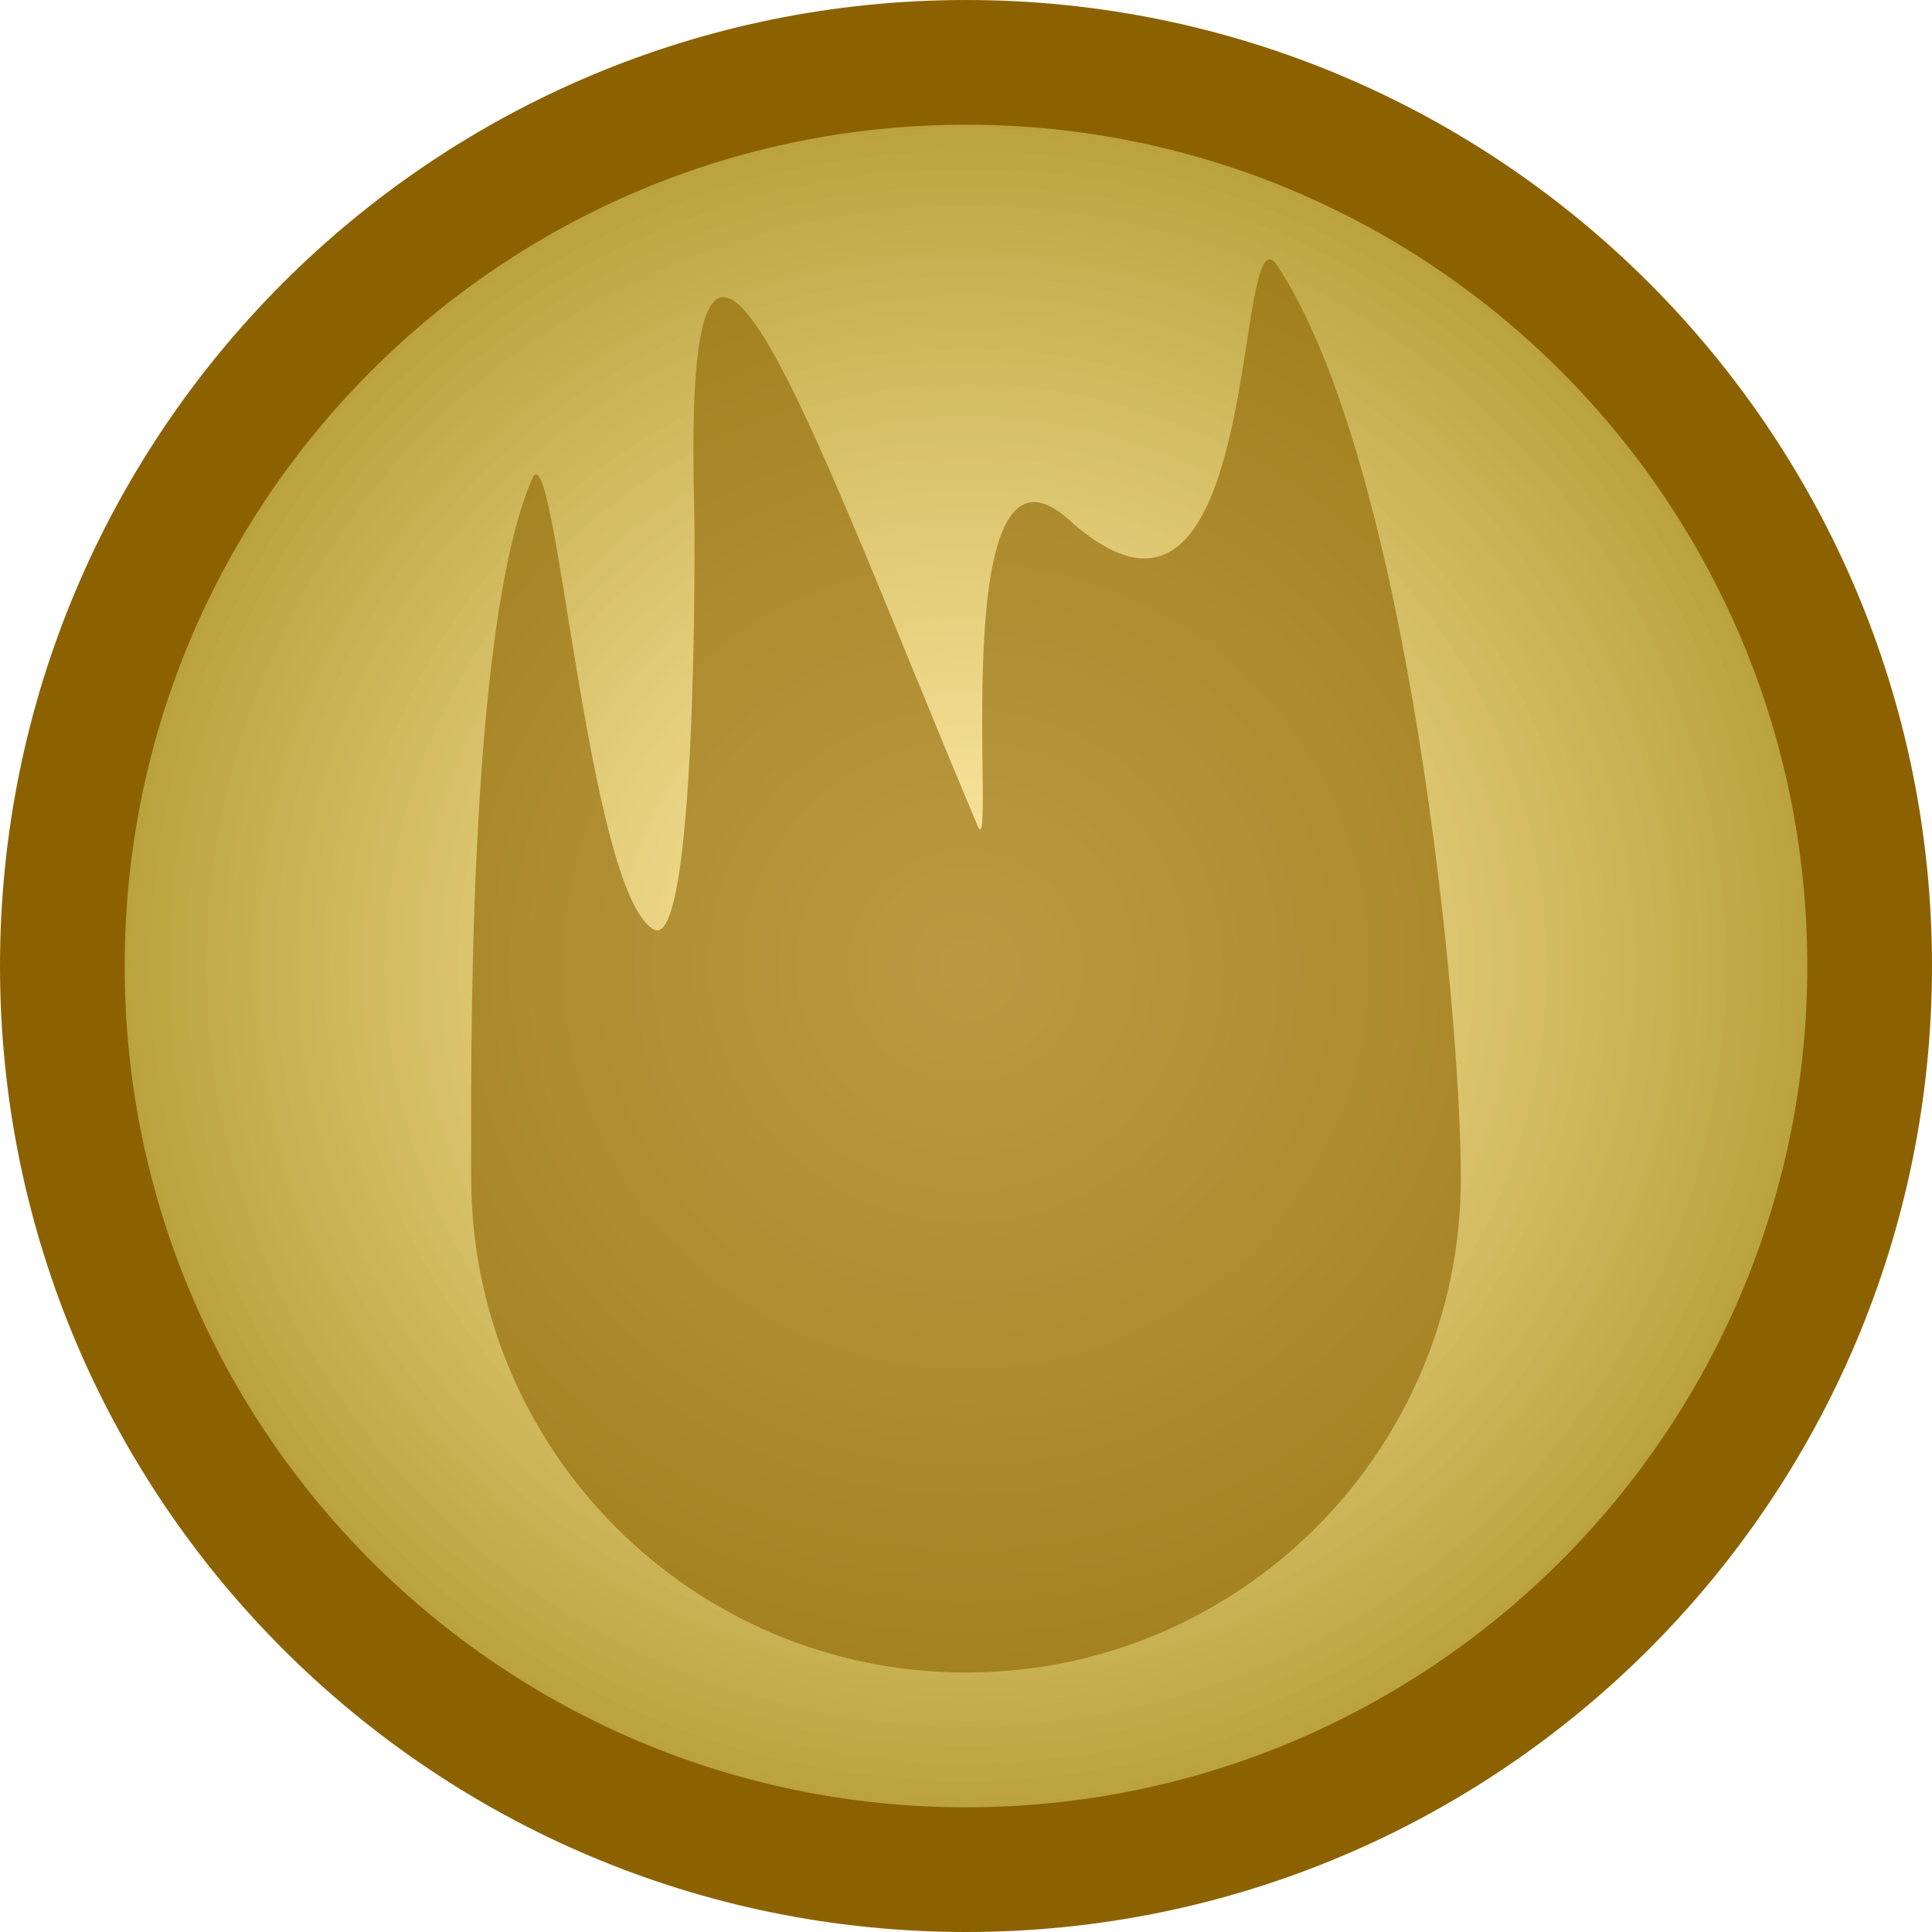
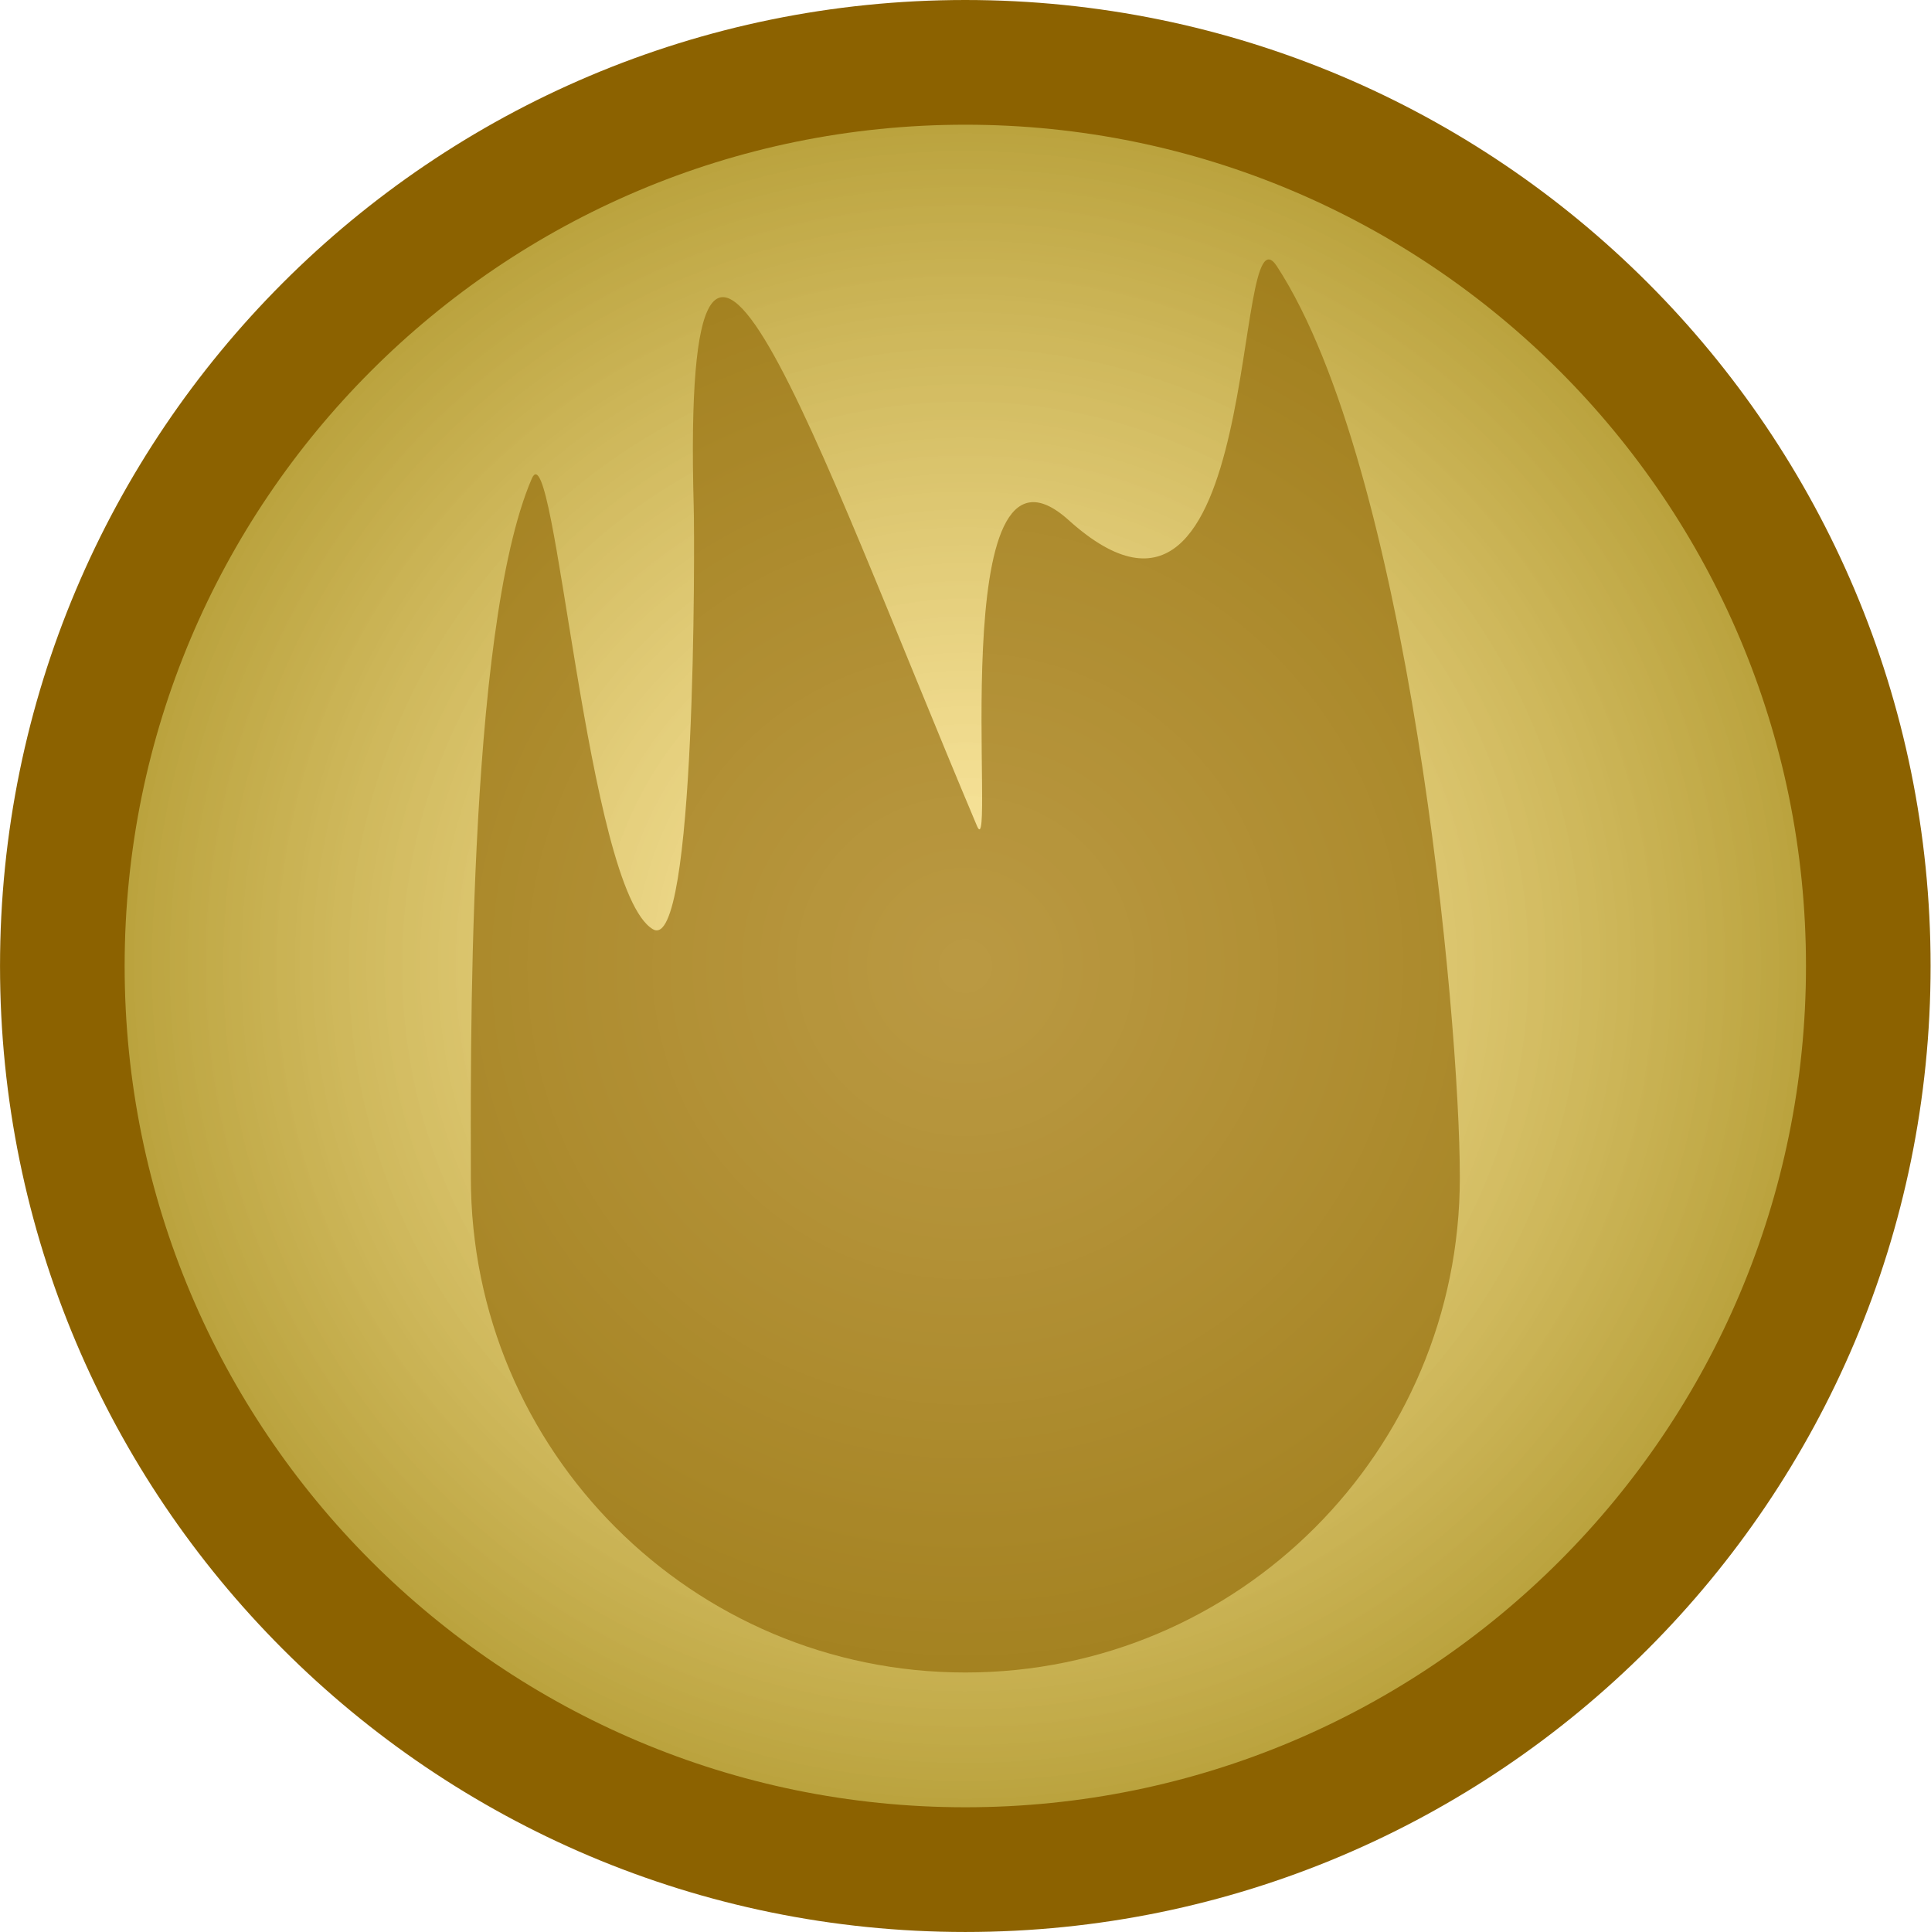
- <svg xmlns="http://www.w3.org/2000/svg" xmlns:xlink="http://www.w3.org/1999/xlink" width="175.659" height="175.659" viewBox="0 0 46.476 46.476">
-   <defs>
-     <radialGradient xlink:href="#a" id="b" cx="10.857" cy="10.857" fx="10.857" fy="10.857" r="10.964" gradientUnits="userSpaceOnUse" gradientTransform="translate(-6.738 -6.738) scale(2.00223)" />
+ <svg xmlns="http://www.w3.org/2000/svg" xmlns:xlink="http://www.w3.org/1999/xlink" width="131.667" height="131.747" viewBox="0 0 34.836 34.858" version="1.1" id="svg2">
+   <defs id="defs2">
+     <radialGradient xlink:href="#a" id="b" cx="10.857" cy="10.857" fx="10.857" fy="10.857" r="10.964" gradientUnits="userSpaceOnUse" gradientTransform="matrix(2.00223,0,0,2.00223,-6.738,-6.738)" />
    <linearGradient id="a">
-       <stop style="stop-color:#ffde6b;stop-opacity:.6" offset="0" />
-       <stop style="stop-color:#a08200;stop-opacity:.8" offset="1" />
+       <stop style="stop-color:#ffde6b;stop-opacity:.6" offset="0" id="stop1" />
+       <stop style="stop-color:#a08200;stop-opacity:.8" offset="1" id="stop2" />
    </linearGradient>
  </defs>
-   <g transform="translate(8.238 8.238)">
-     <circle style="fill:url(#b);stroke:#8c6200;stroke-width:3;stroke-dasharray:none;stroke-opacity:1" cx="15" cy="15" r="21.738" />
-     <path style="fill:#8c6200;fill-opacity:.6;stroke:none;stroke-width:.359" d="M26.905 20.092c0 6.575-5.33 11.904-11.904 11.904S3.097 26.666 3.097 20.092c0-2.494-.118-13.146 1.466-16.815.56-1.297 1.32 9.915 2.919 10.84 1.038.6 1.004-9.29.98-10.155-.307-11.177 2.89-1.633 6.818 7.667.488 1.156-.837-10.095 2.206-7.356 4.754 4.277 3.905-7.807 5.016-6.104 3.157 4.843 4.403 17.988 4.403 21.923z" />
+   <g transform="matrix(0.7495583,0,0,0.7500147,6.174862,6.178622)" id="g2">
+     <circle style="fill:url(#b);stroke:#8c6200;stroke-width:3;stroke-dasharray:none;stroke-opacity:1" cx="15" cy="15" r="21.738" id="circle2" />
+     <path style="fill:#8c6200;fill-opacity:0.6;stroke:none;stroke-width:0.359" d="m 26.905,20.092 c 0,6.575 -5.33,11.904 -11.904,11.904 -6.574,0 -11.904,-5.33 -11.904,-11.904 0,-2.494 -0.118,-13.146 1.466,-16.815 0.56,-1.297 1.32,9.915 2.919,10.84 1.038,0.6 1.004,-9.29 0.98,-10.155 -0.307,-11.177 2.89,-1.633 6.818,7.667 0.488,1.156 -0.837,-10.095 2.206,-7.356 4.754,4.277 3.905,-7.807 5.016,-6.104 3.157,4.843 4.403,17.988 4.403,21.923 z" id="path2" />
  </g>
</svg>
